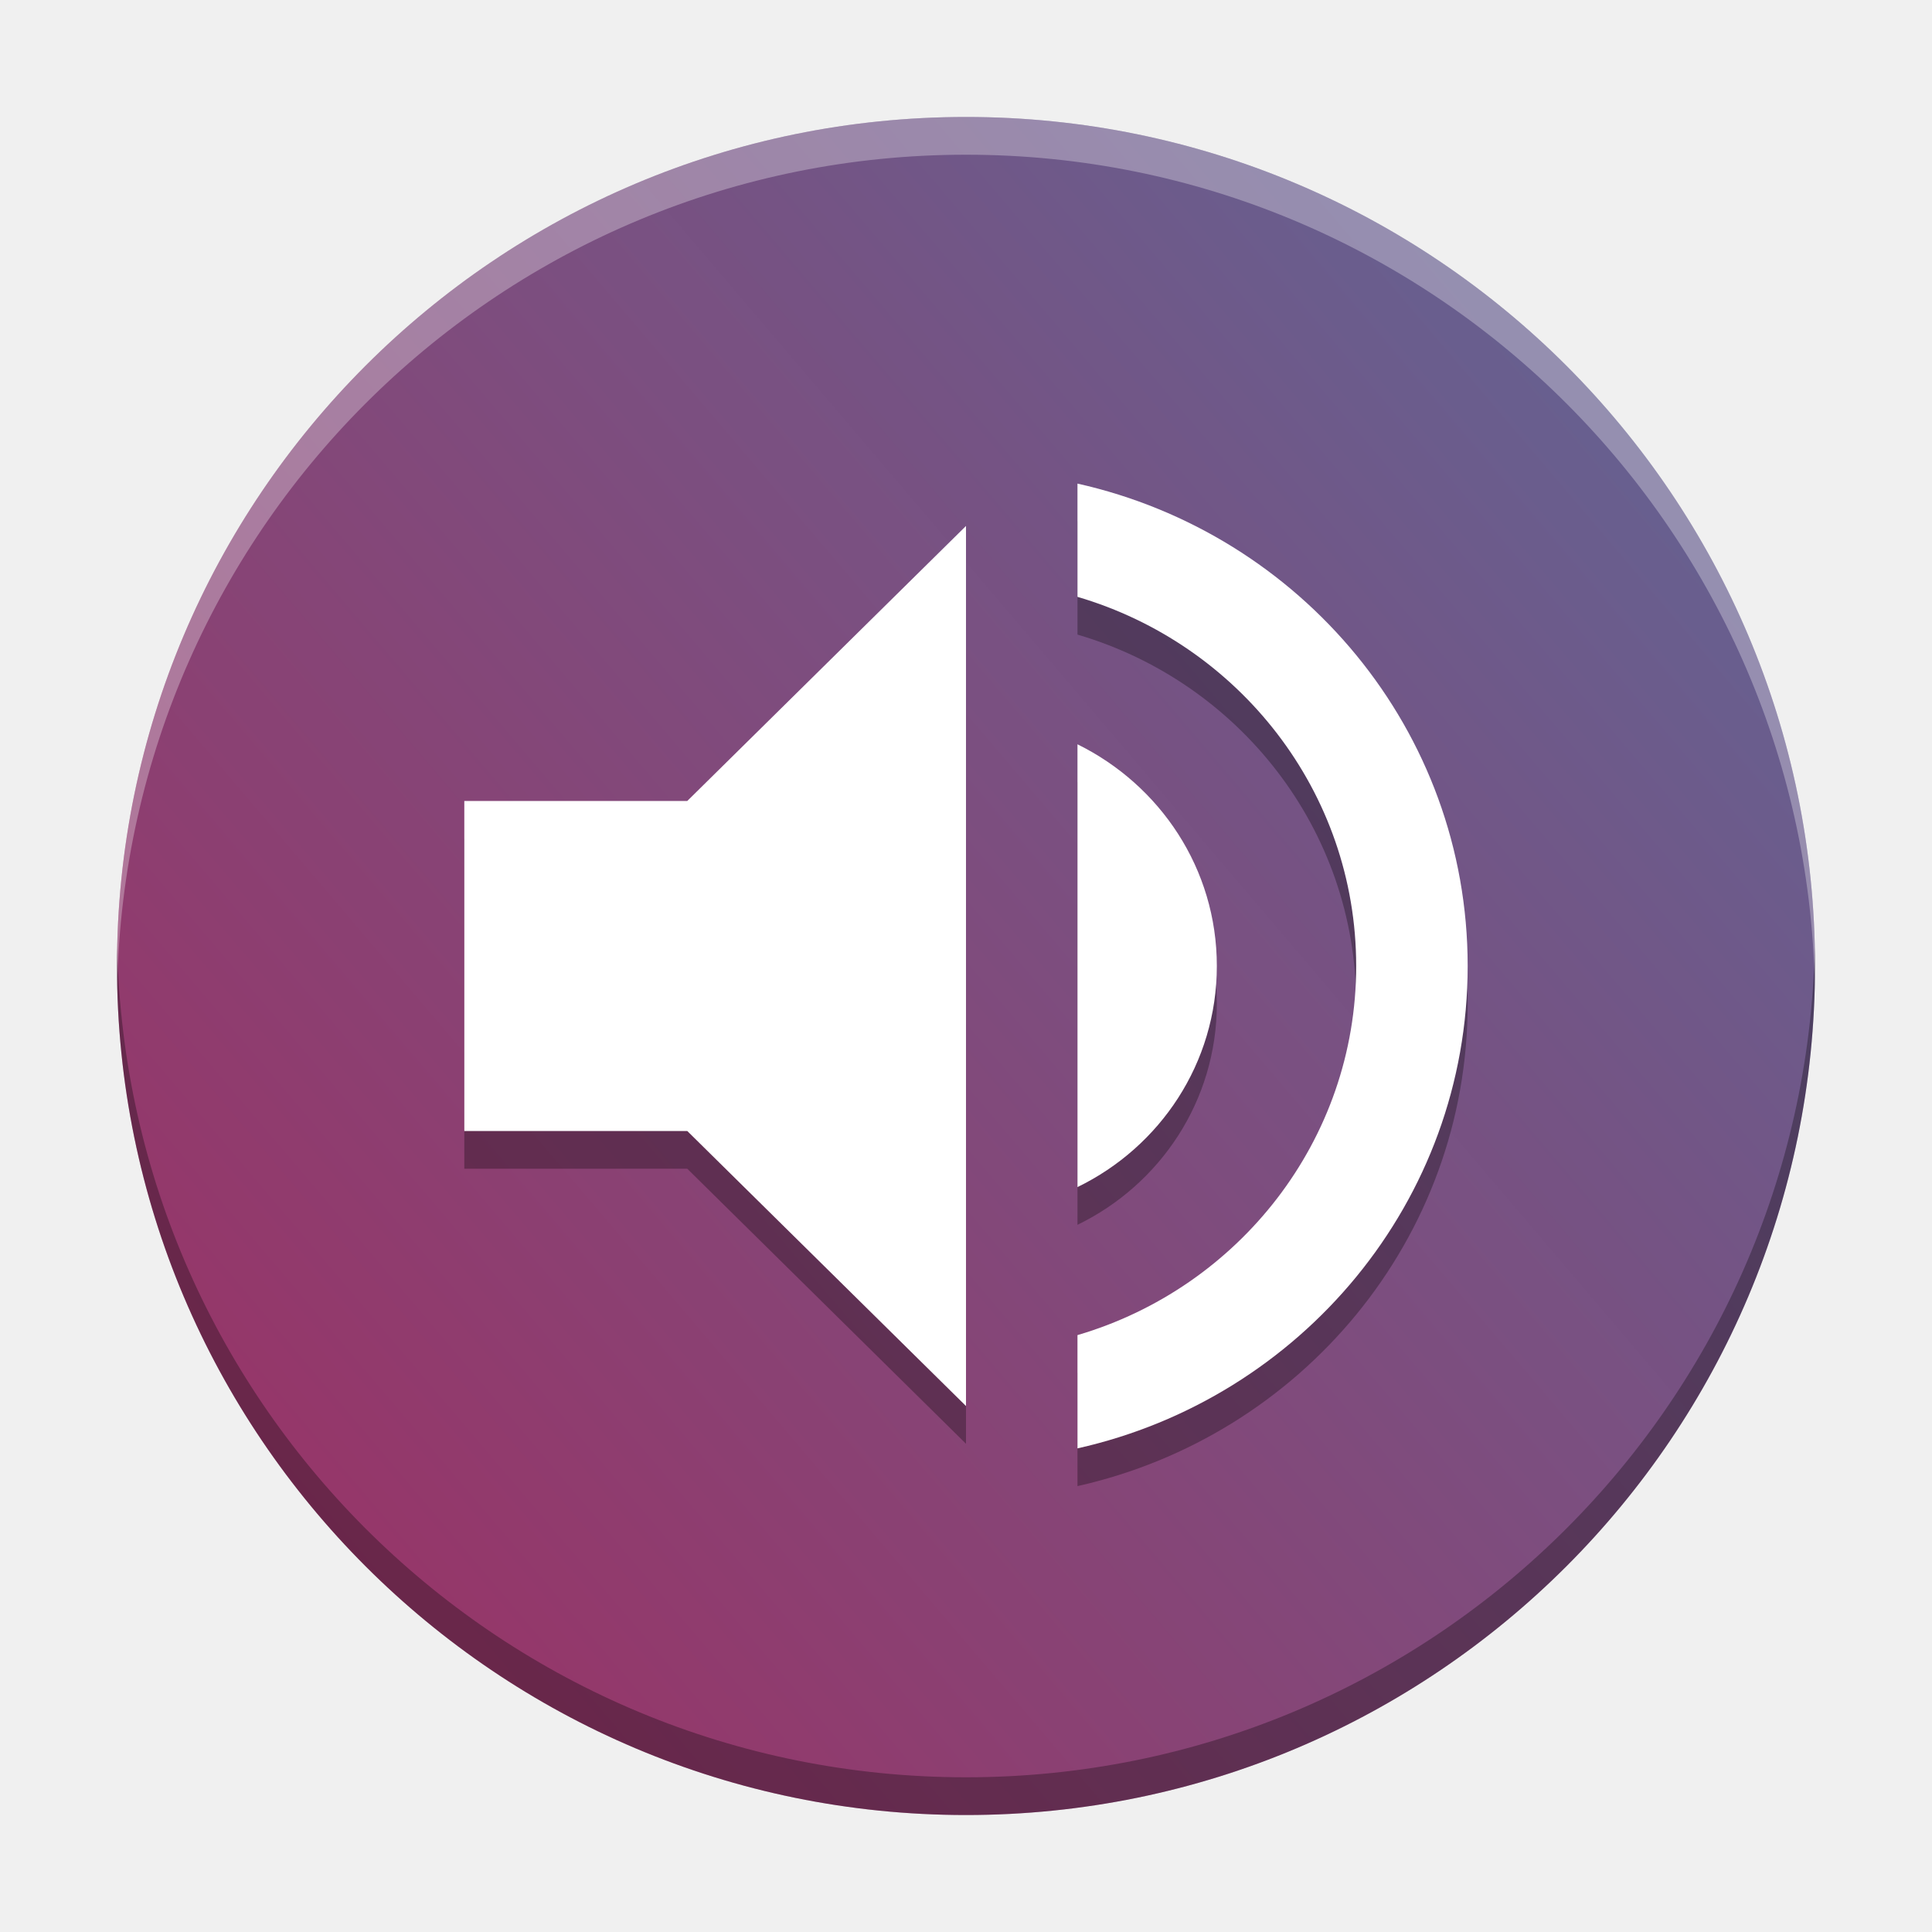
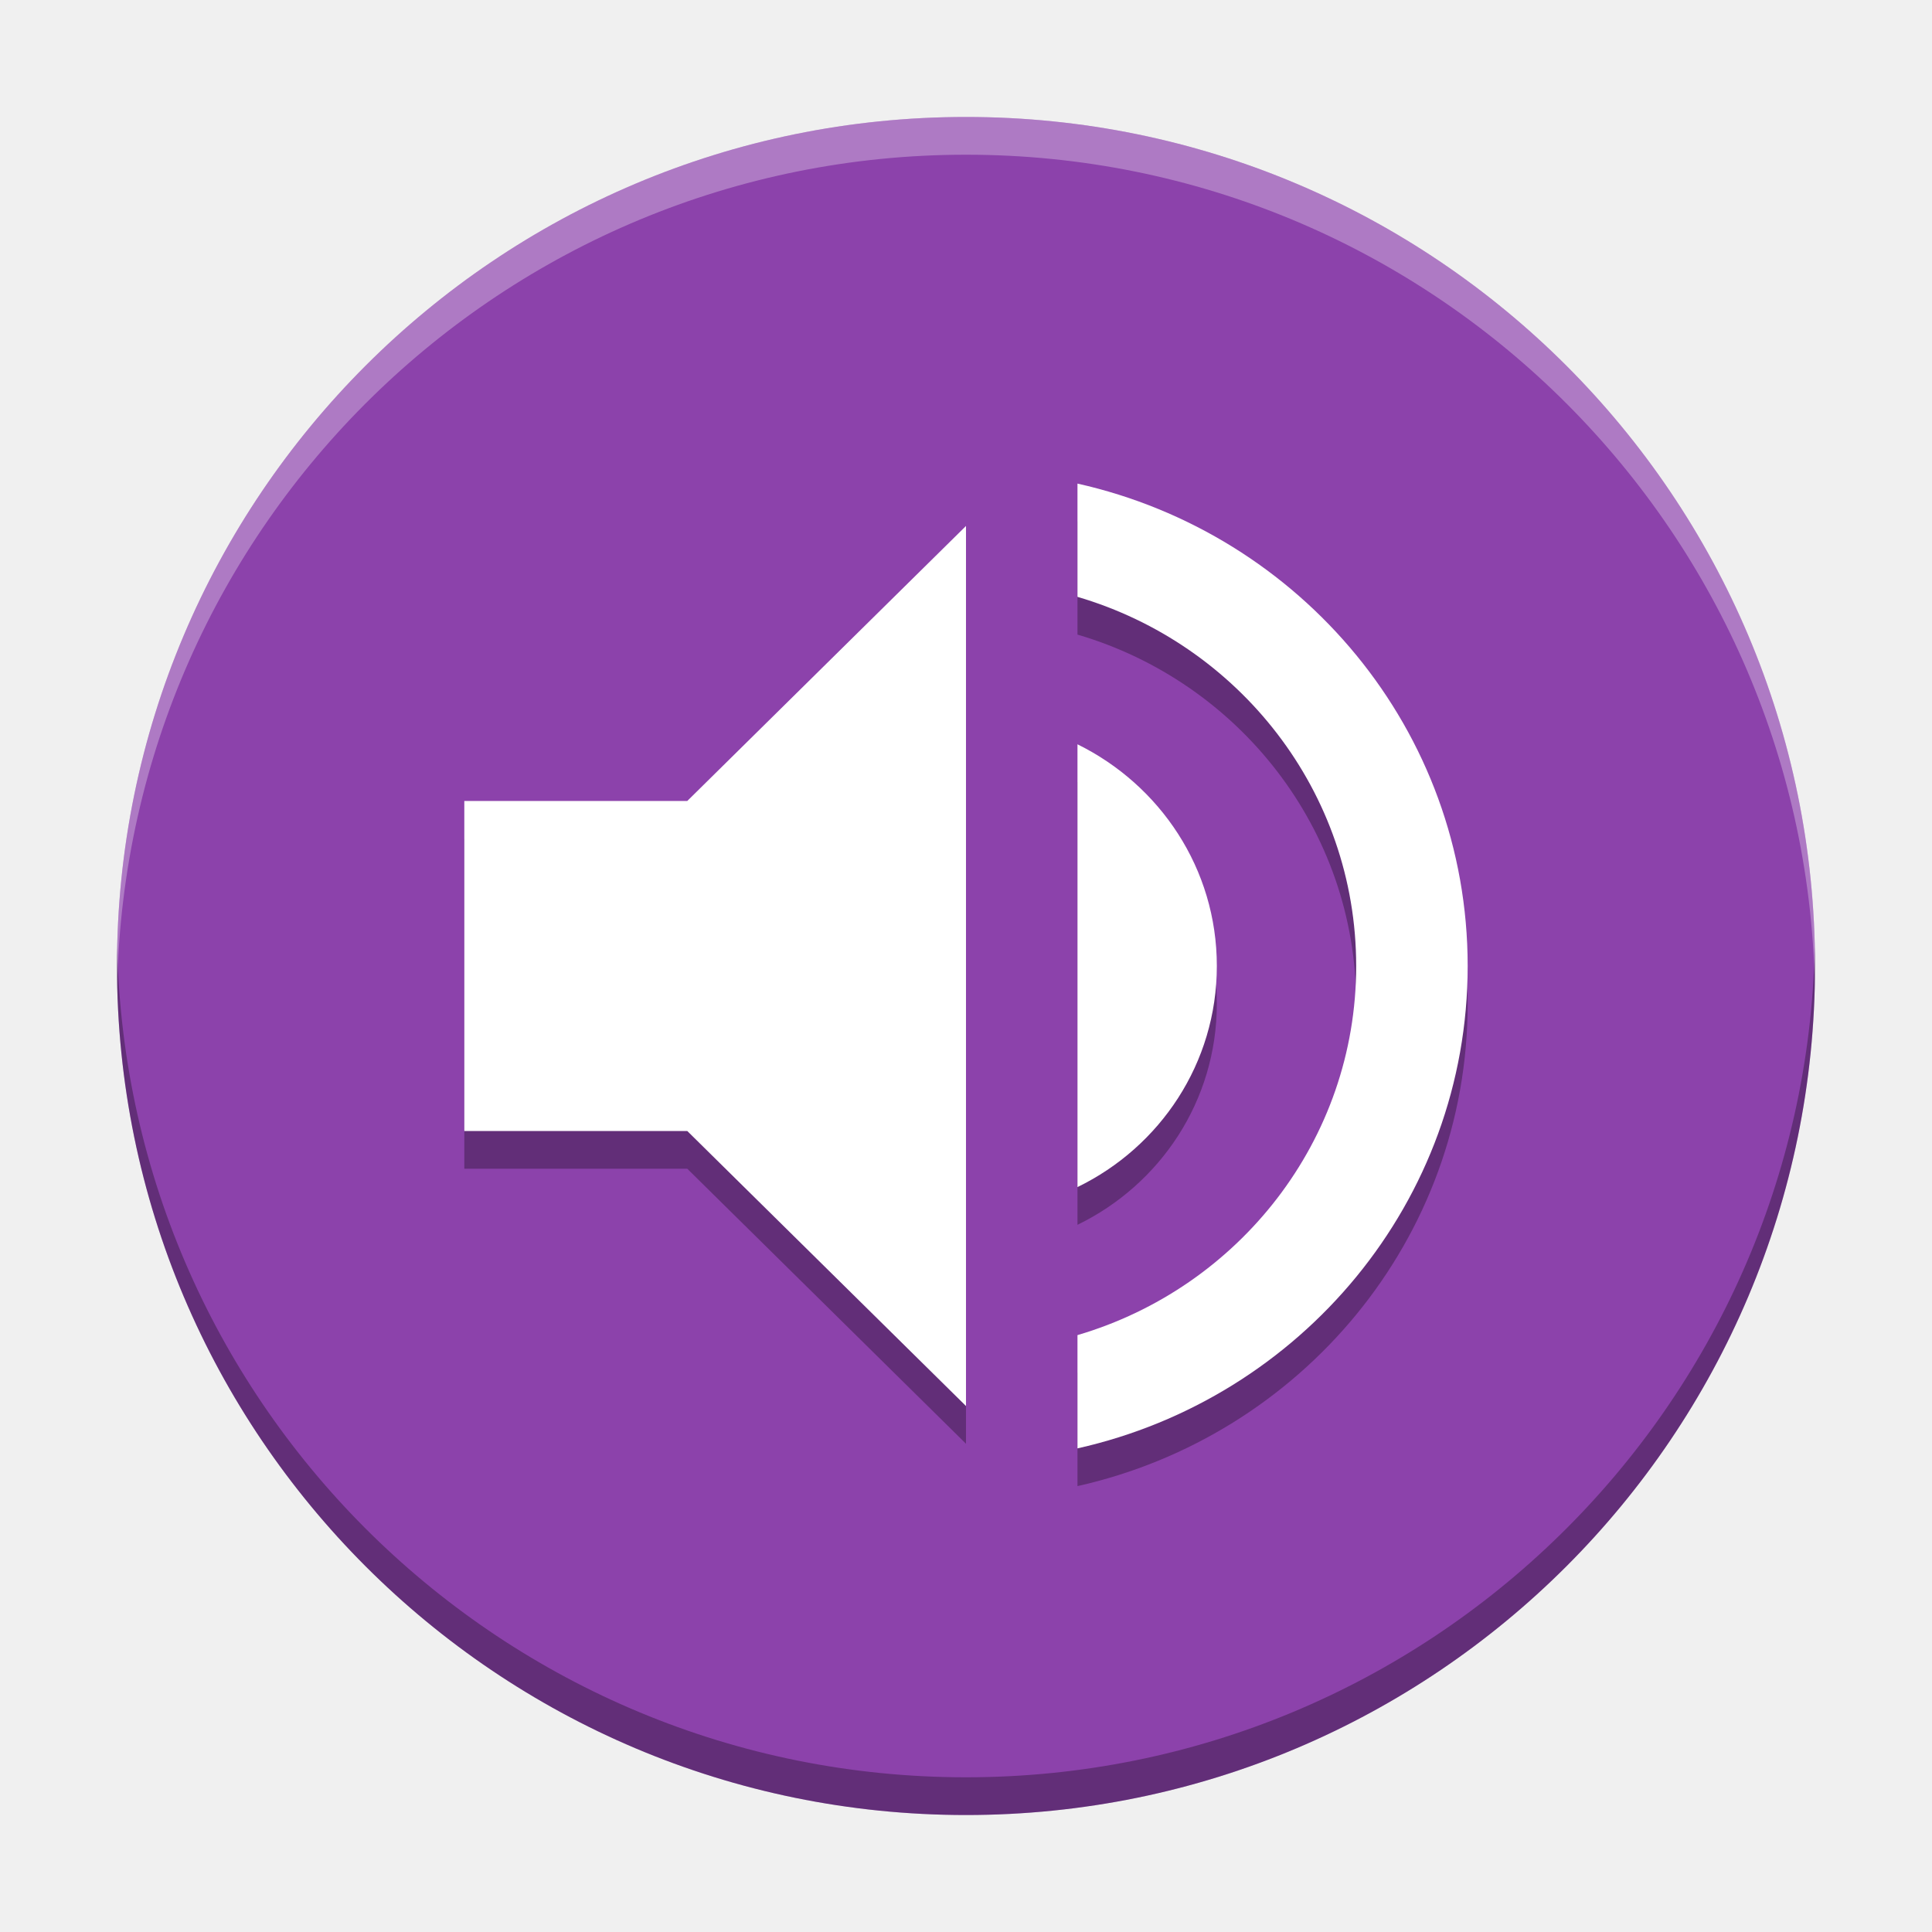
<svg xmlns="http://www.w3.org/2000/svg" width="512" height="512" version="1.1" viewBox="0 0 384 384">
-   <defs>
-     <linearGradient id="a" x1="775.6" x2="-164.12" y1="-174.26" y2="625.43" gradientTransform="scale(.75)" gradientUnits="userSpaceOnUse">
-       <stop stop-color="#3a8ab7" offset="0" />
-       <stop stop-color="#b7164b" stop-opacity=".996" offset="1" />
-     </linearGradient>
-     <clipPath>
-       <rect width="384" height="384" />
-     </clipPath>
-   </defs>
-   <path d="m360.75 192c0 93.199-75.551 168.75-168.75 168.75s-168.75-75.551-168.75-168.75 75.551-168.75 168.75-168.75 168.75 75.551 168.75 168.75z" fill="url(#a)" />
+   <path d="m360.75 192c0-93.199-75.551-168.75-168.75-168.75s-168.75 75.551-168.75 168.75 75.551 168.75 168.75 168.75 168.75-75.551 168.75-168.75z" fill="#8c42ab" />
  <path d="m92.285 166.7v65.594h44.316l55.398 54.664v-174.92l-55.398 54.66zm149.57 32.797c0-19.352-11.301-35.977-27.699-44.062v88.008c16.398-7.969 27.699-24.594 27.699-43.945zm-27.699-95.879v22.512c32.02 9.398 55.395 38.703 55.395 73.367s-23.375 63.969-55.395 73.367v22.512c44.426-9.949 77.555-49.086 77.555-95.879s-33.129-85.93-77.555-95.879z" opacity=".3" />
  <path d="m92.285 159.2v65.594h44.316l55.398 54.664v-174.92l-55.398 54.66zm149.57 32.797c0-19.352-11.301-35.977-27.699-44.062v88.008c16.398-7.969 27.699-24.594 27.699-43.945zm-27.699-95.879v22.512c32.02 9.398 55.395 38.703 55.395 73.367s-23.375 63.969-55.395 73.367v22.512c44.426-9.949 77.555-49.086 77.555-95.879s-33.129-85.93-77.555-95.879z" fill="#fff" />
  <path transform="scale(.75)" d="m31.064 251c-0.036 1.663-0.064 3.328-0.064 5 0 124.27 100.73 225 225 225s225-100.73 225-225c0-1.672-0.028-3.337-0.065-5-2.66 121.96-102.34 220-224.94 220s-222.28-98.045-224.94-220z" opacity=".3" stroke-width="1.333" />
  <path transform="scale(.75)" d="m256 31c-124.27 0-225 100.73-225 225 0 1.672 0.028 3.337 0.064 5 2.66-121.96 102.34-220 224.94-220 122.59 0 222.28 98.045 224.94 220 0.036-1.663 0.064-3.328 0.064-5 1e-5 -124.27-100.73-225-225-225z" fill="#fff" opacity=".3" stroke-width="1.333" />
</svg>
